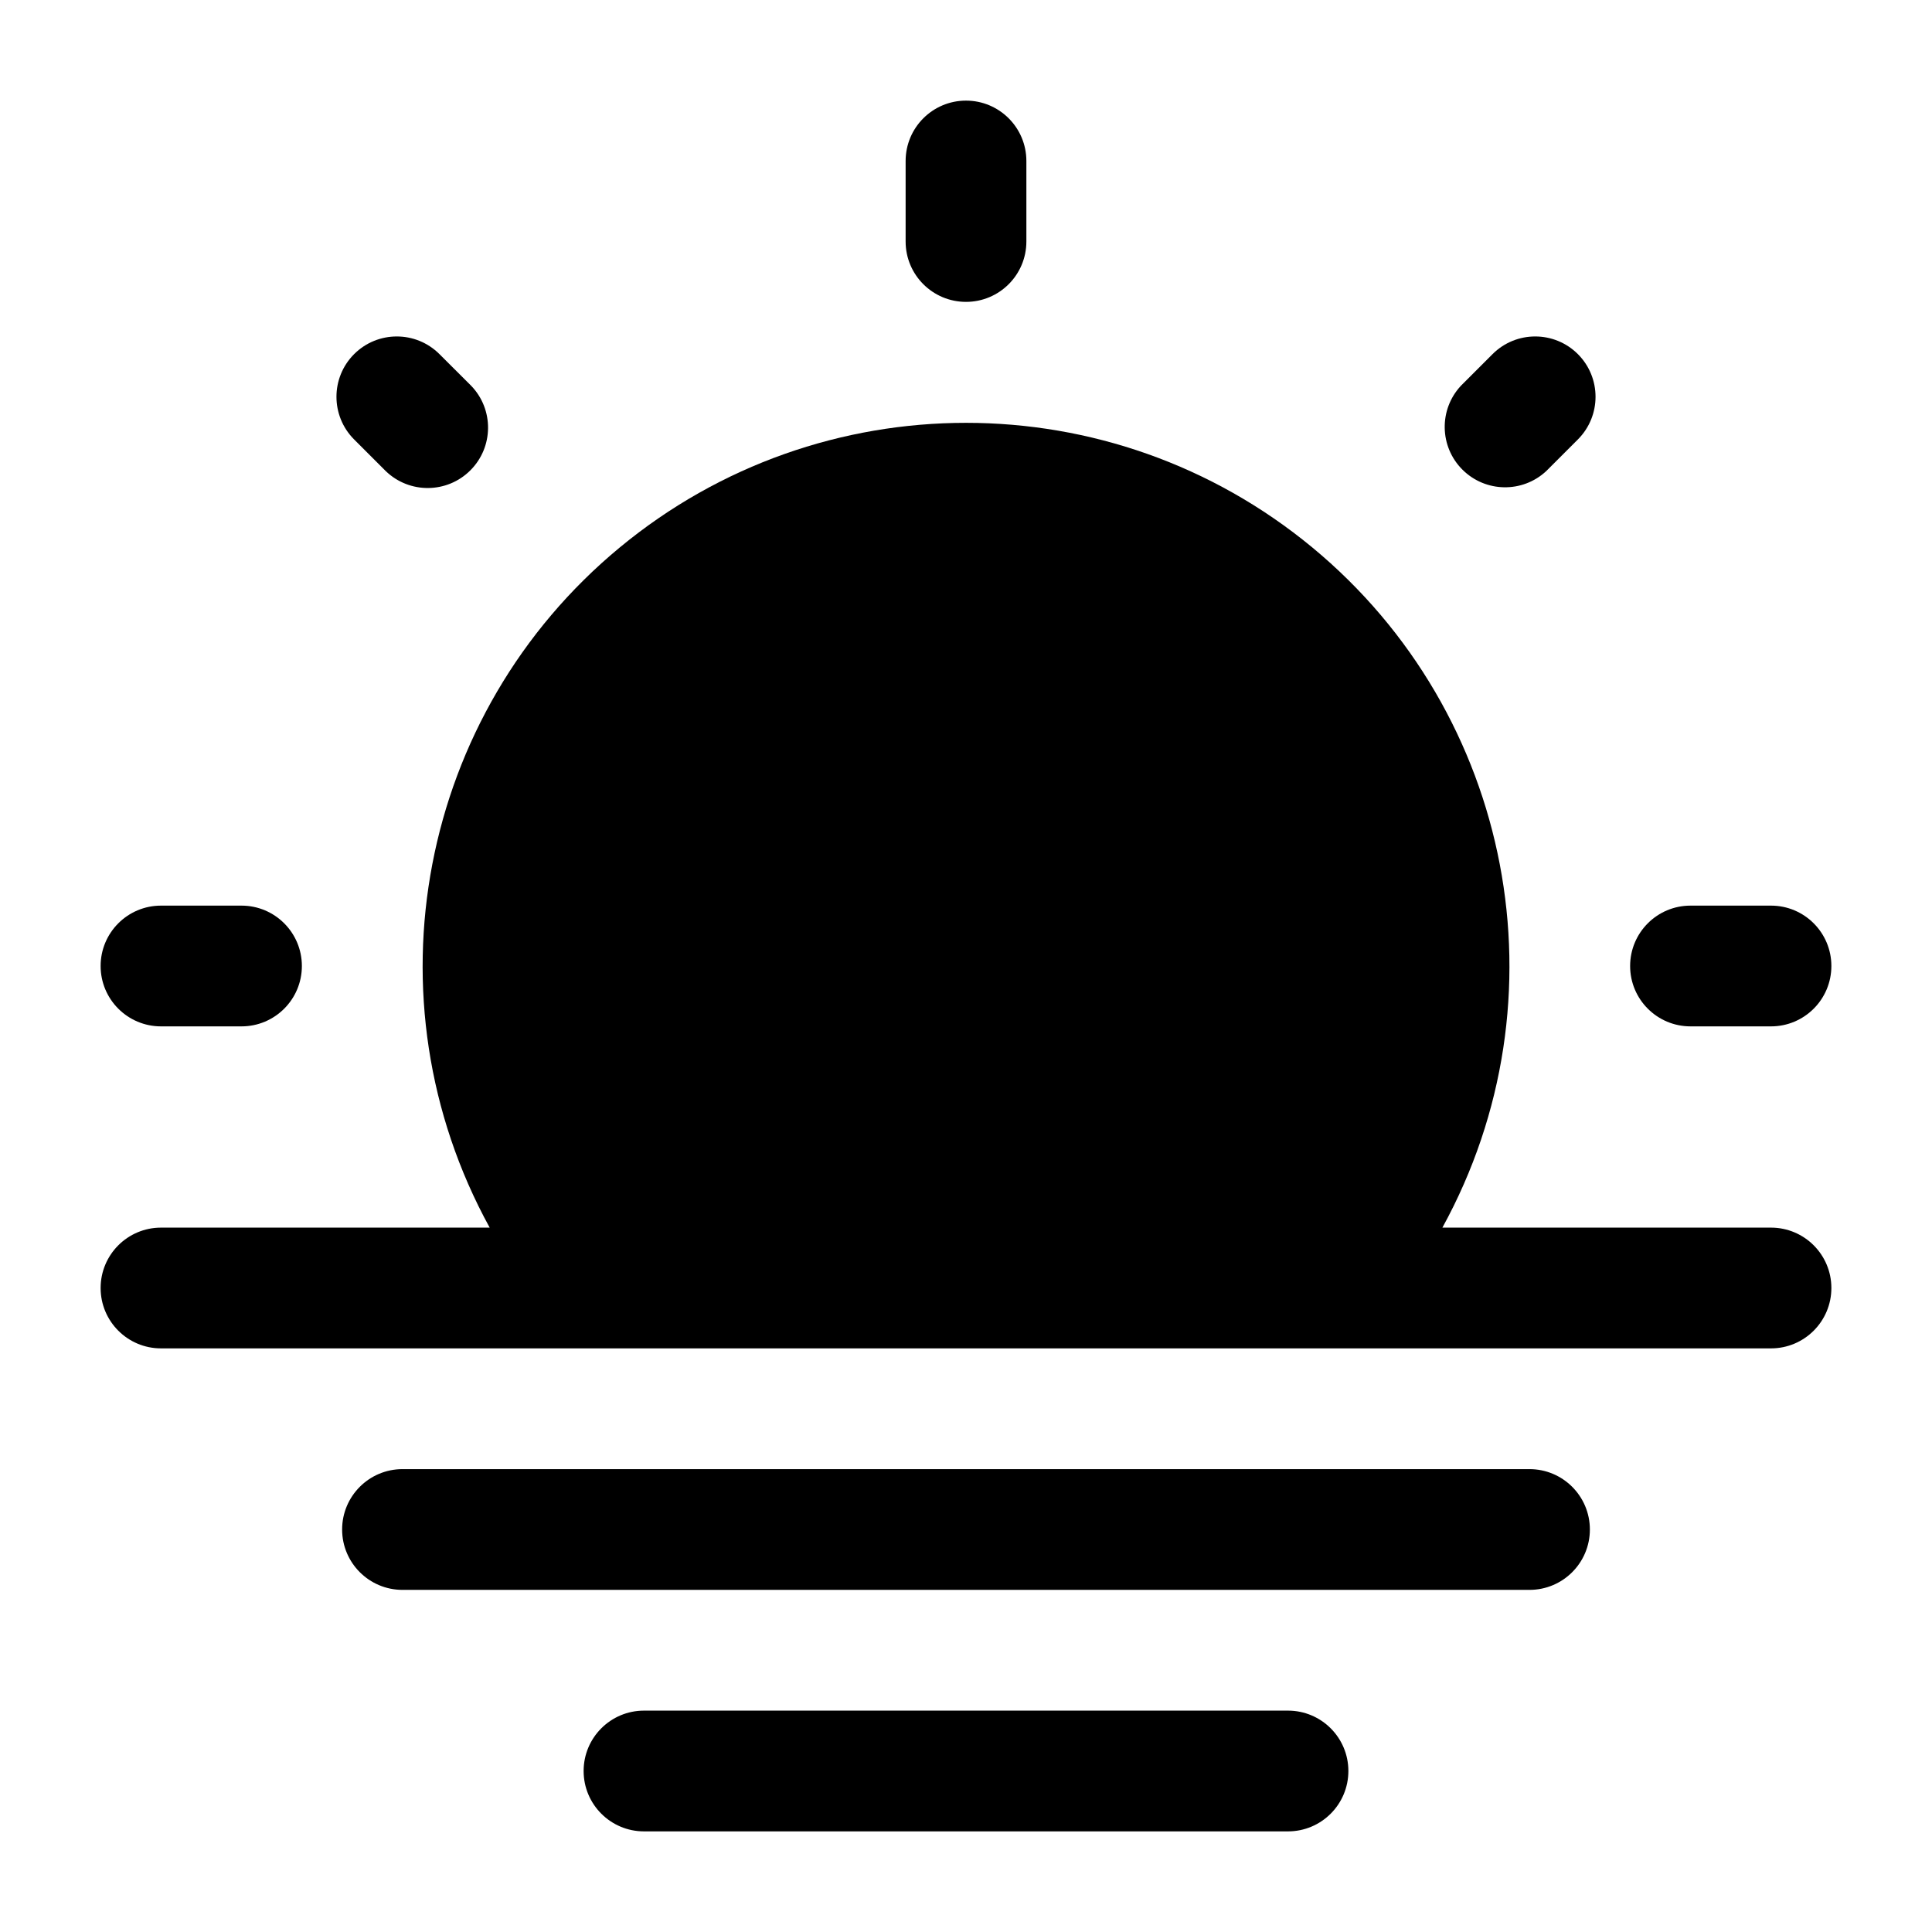
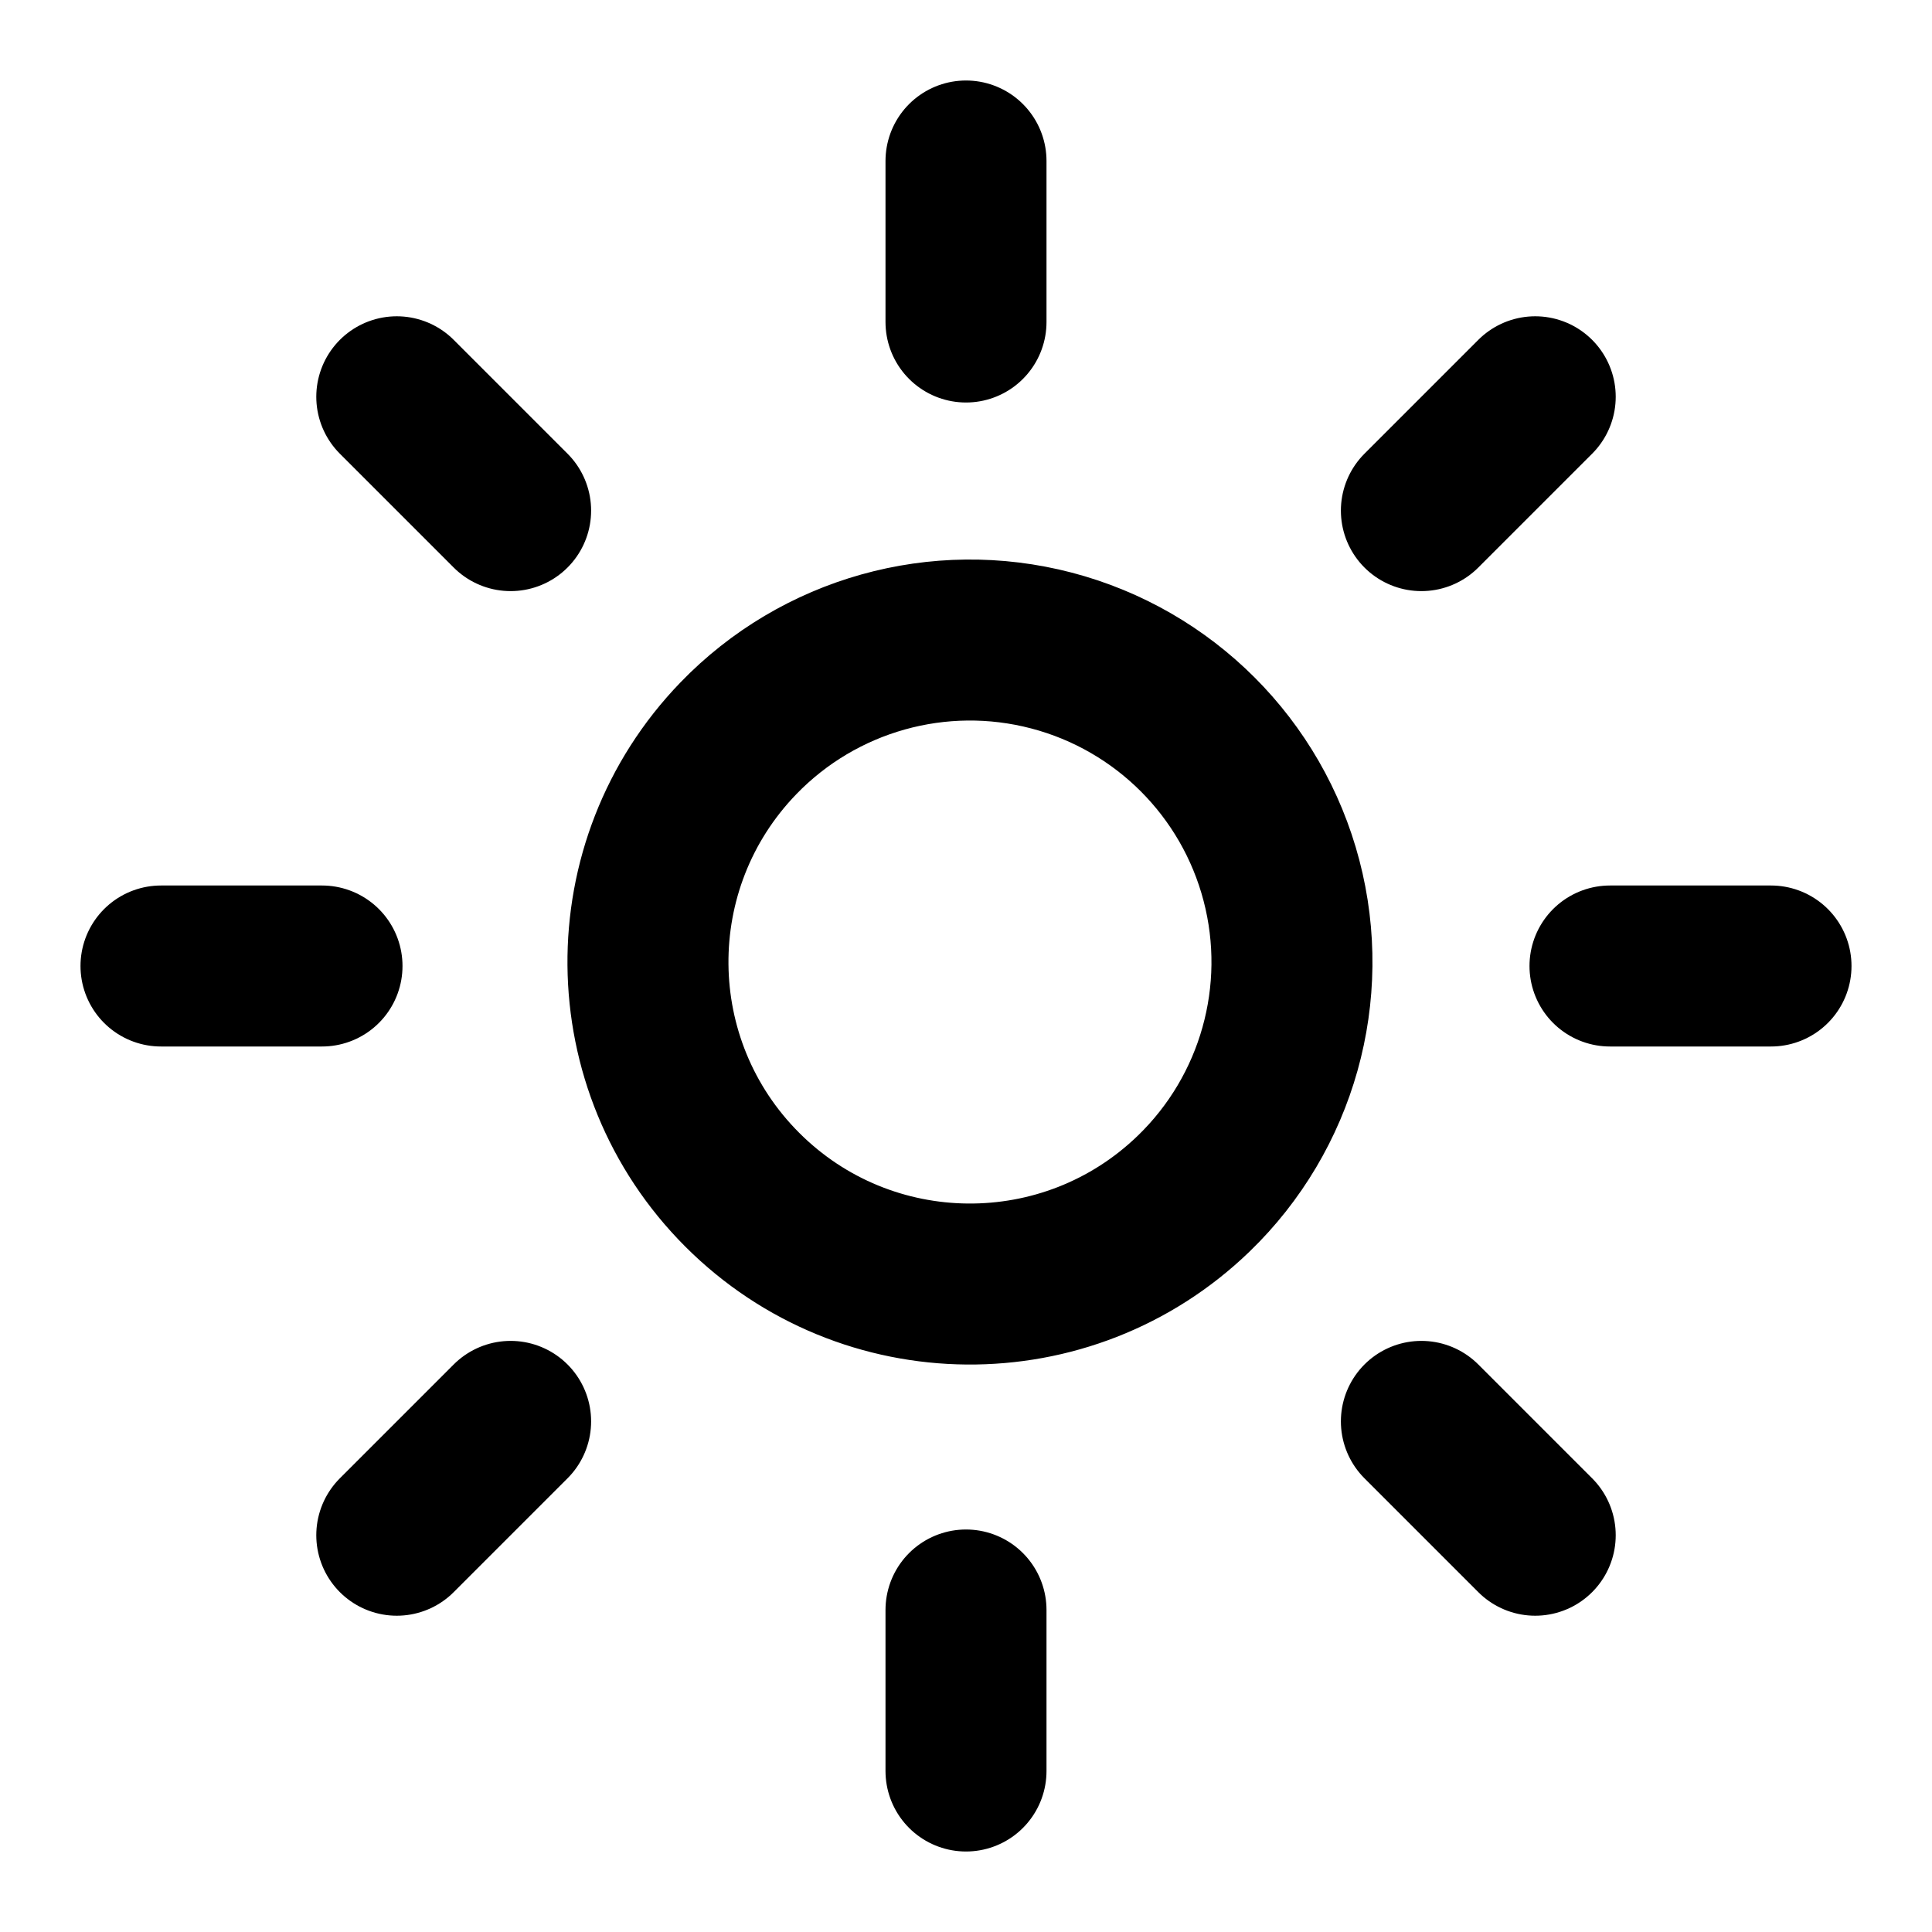
- <svg xmlns="http://www.w3.org/2000/svg" fill="currentColor" viewBox="0 0 24 24">
-   <path fill-rule="evenodd" d="M4.25 19a.75.75 0 0 1 .75-.75h14a.75.75 0 0 1 0 1.5H5a.75.75 0 0 1-.75-.75Zm3 3a.75.75 0 0 1 .75-.75h8a.75.75 0 0 1 0 1.5H8a.75.75 0 0 1-.75-.75Z" clip-rule="evenodd" />
-   <path d="M6.083 15.25a6.75 6.75 0 1 1 11.835 0H22a.75.75 0 0 1 0 1.5H2a.75.75 0 0 1 0-1.5h4.083Z" />
-   <path fill-rule="evenodd" d="M12 1.25a.75.75 0 0 1 .75.75v1a.75.75 0 0 1-1.5 0V2a.75.75 0 0 1 .75-.75ZM4.399 4.399a.75.75 0 0 1 1.06 0l.393.392a.75.75 0 0 1-1.06 1.061l-.393-.393a.75.75 0 0 1 0-1.06Zm15.202 0a.75.75 0 0 1 0 1.06l-.393.393a.75.75 0 0 1-1.06-1.06l.393-.393a.75.75 0 0 1 1.06 0ZM1.25 12a.75.75 0 0 1 .75-.75h1a.75.75 0 0 1 0 1.5H2a.75.75 0 0 1-.75-.75Zm19 0a.75.75 0 0 1 .75-.75h1a.75.75 0 0 1 0 1.5h-1a.75.75 0 0 1-.75-.75Z" clip-rule="evenodd" />
+ <svg xmlns="http://www.w3.org/2000/svg" class="icon icon-tabler icon-tabler-sun-high" viewBox="0 0 24 24" stroke-width="2" stroke="currentColor" fill="none" stroke-linecap="round" stroke-linejoin="round">
+   <path d="M0 0h24v24H0z" stroke="none" />
+   <path d="M14.828 14.828a4 4 0 1 0-5.656-5.656 4 4 0 0 0 5.656 5.656zM6.343 17.657l-1.414 1.414M6.343 6.343 4.929 4.929M17.657 6.343l1.414-1.414M17.657 17.657l1.414 1.414M4 12H2M12 4V2M20 12h2M12 20v2" />
</svg>
